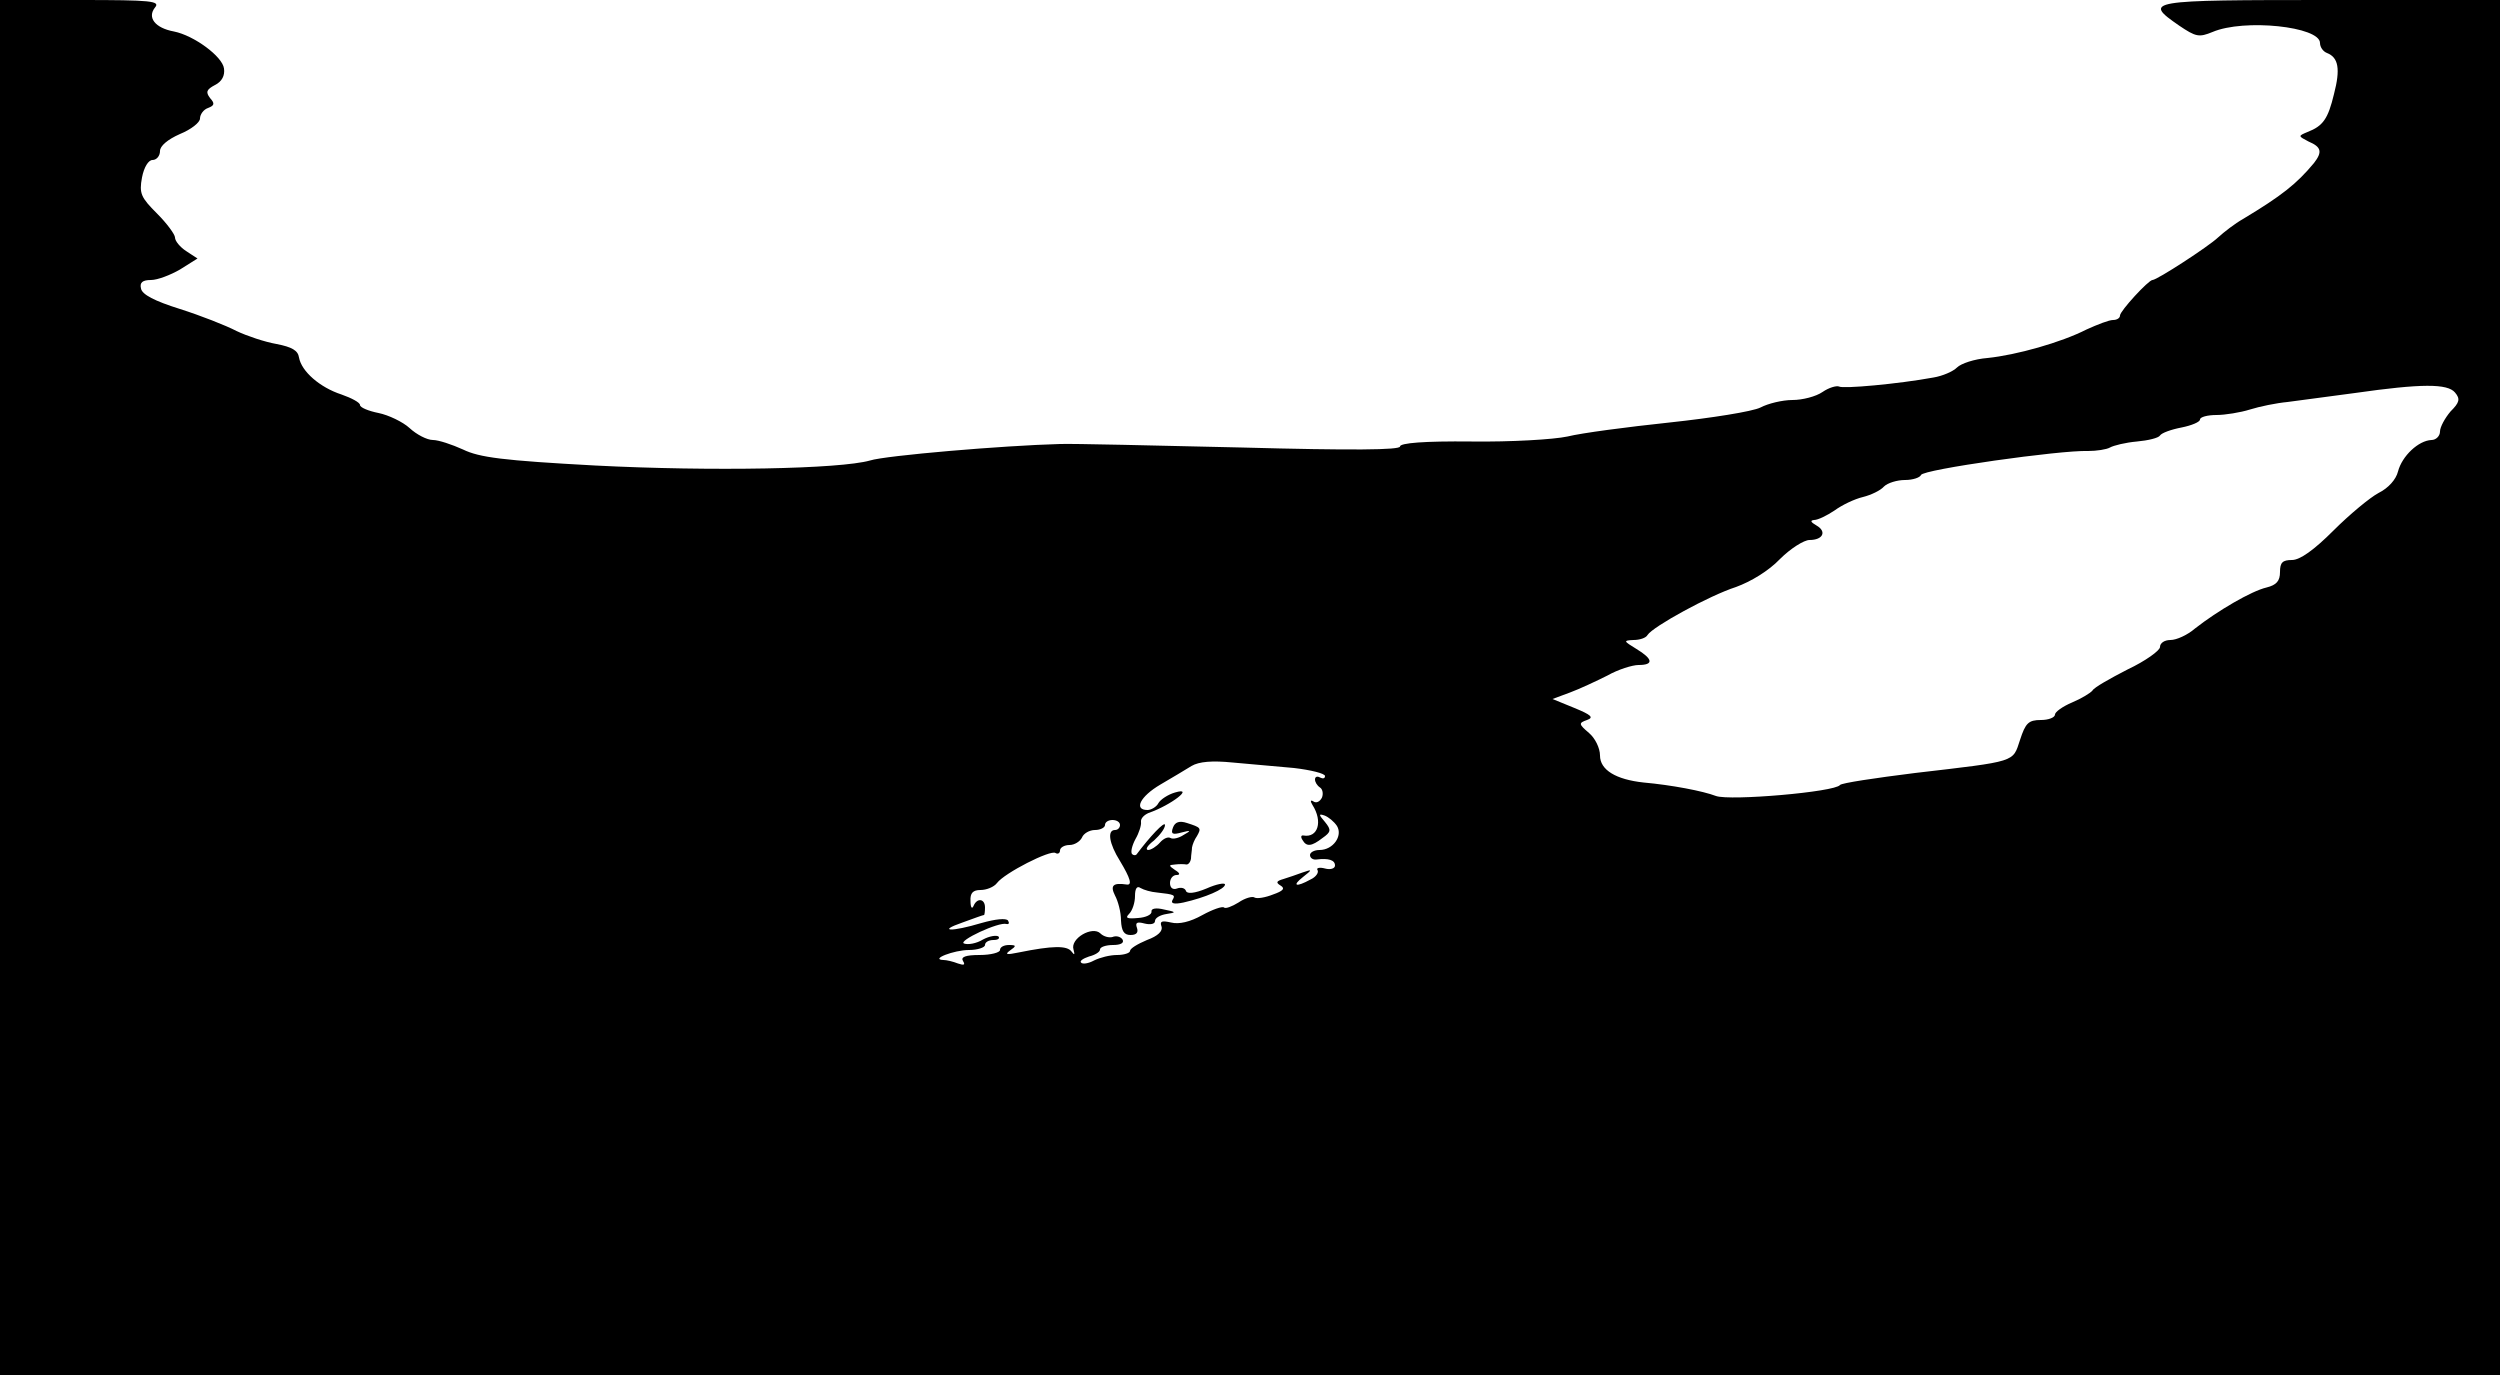
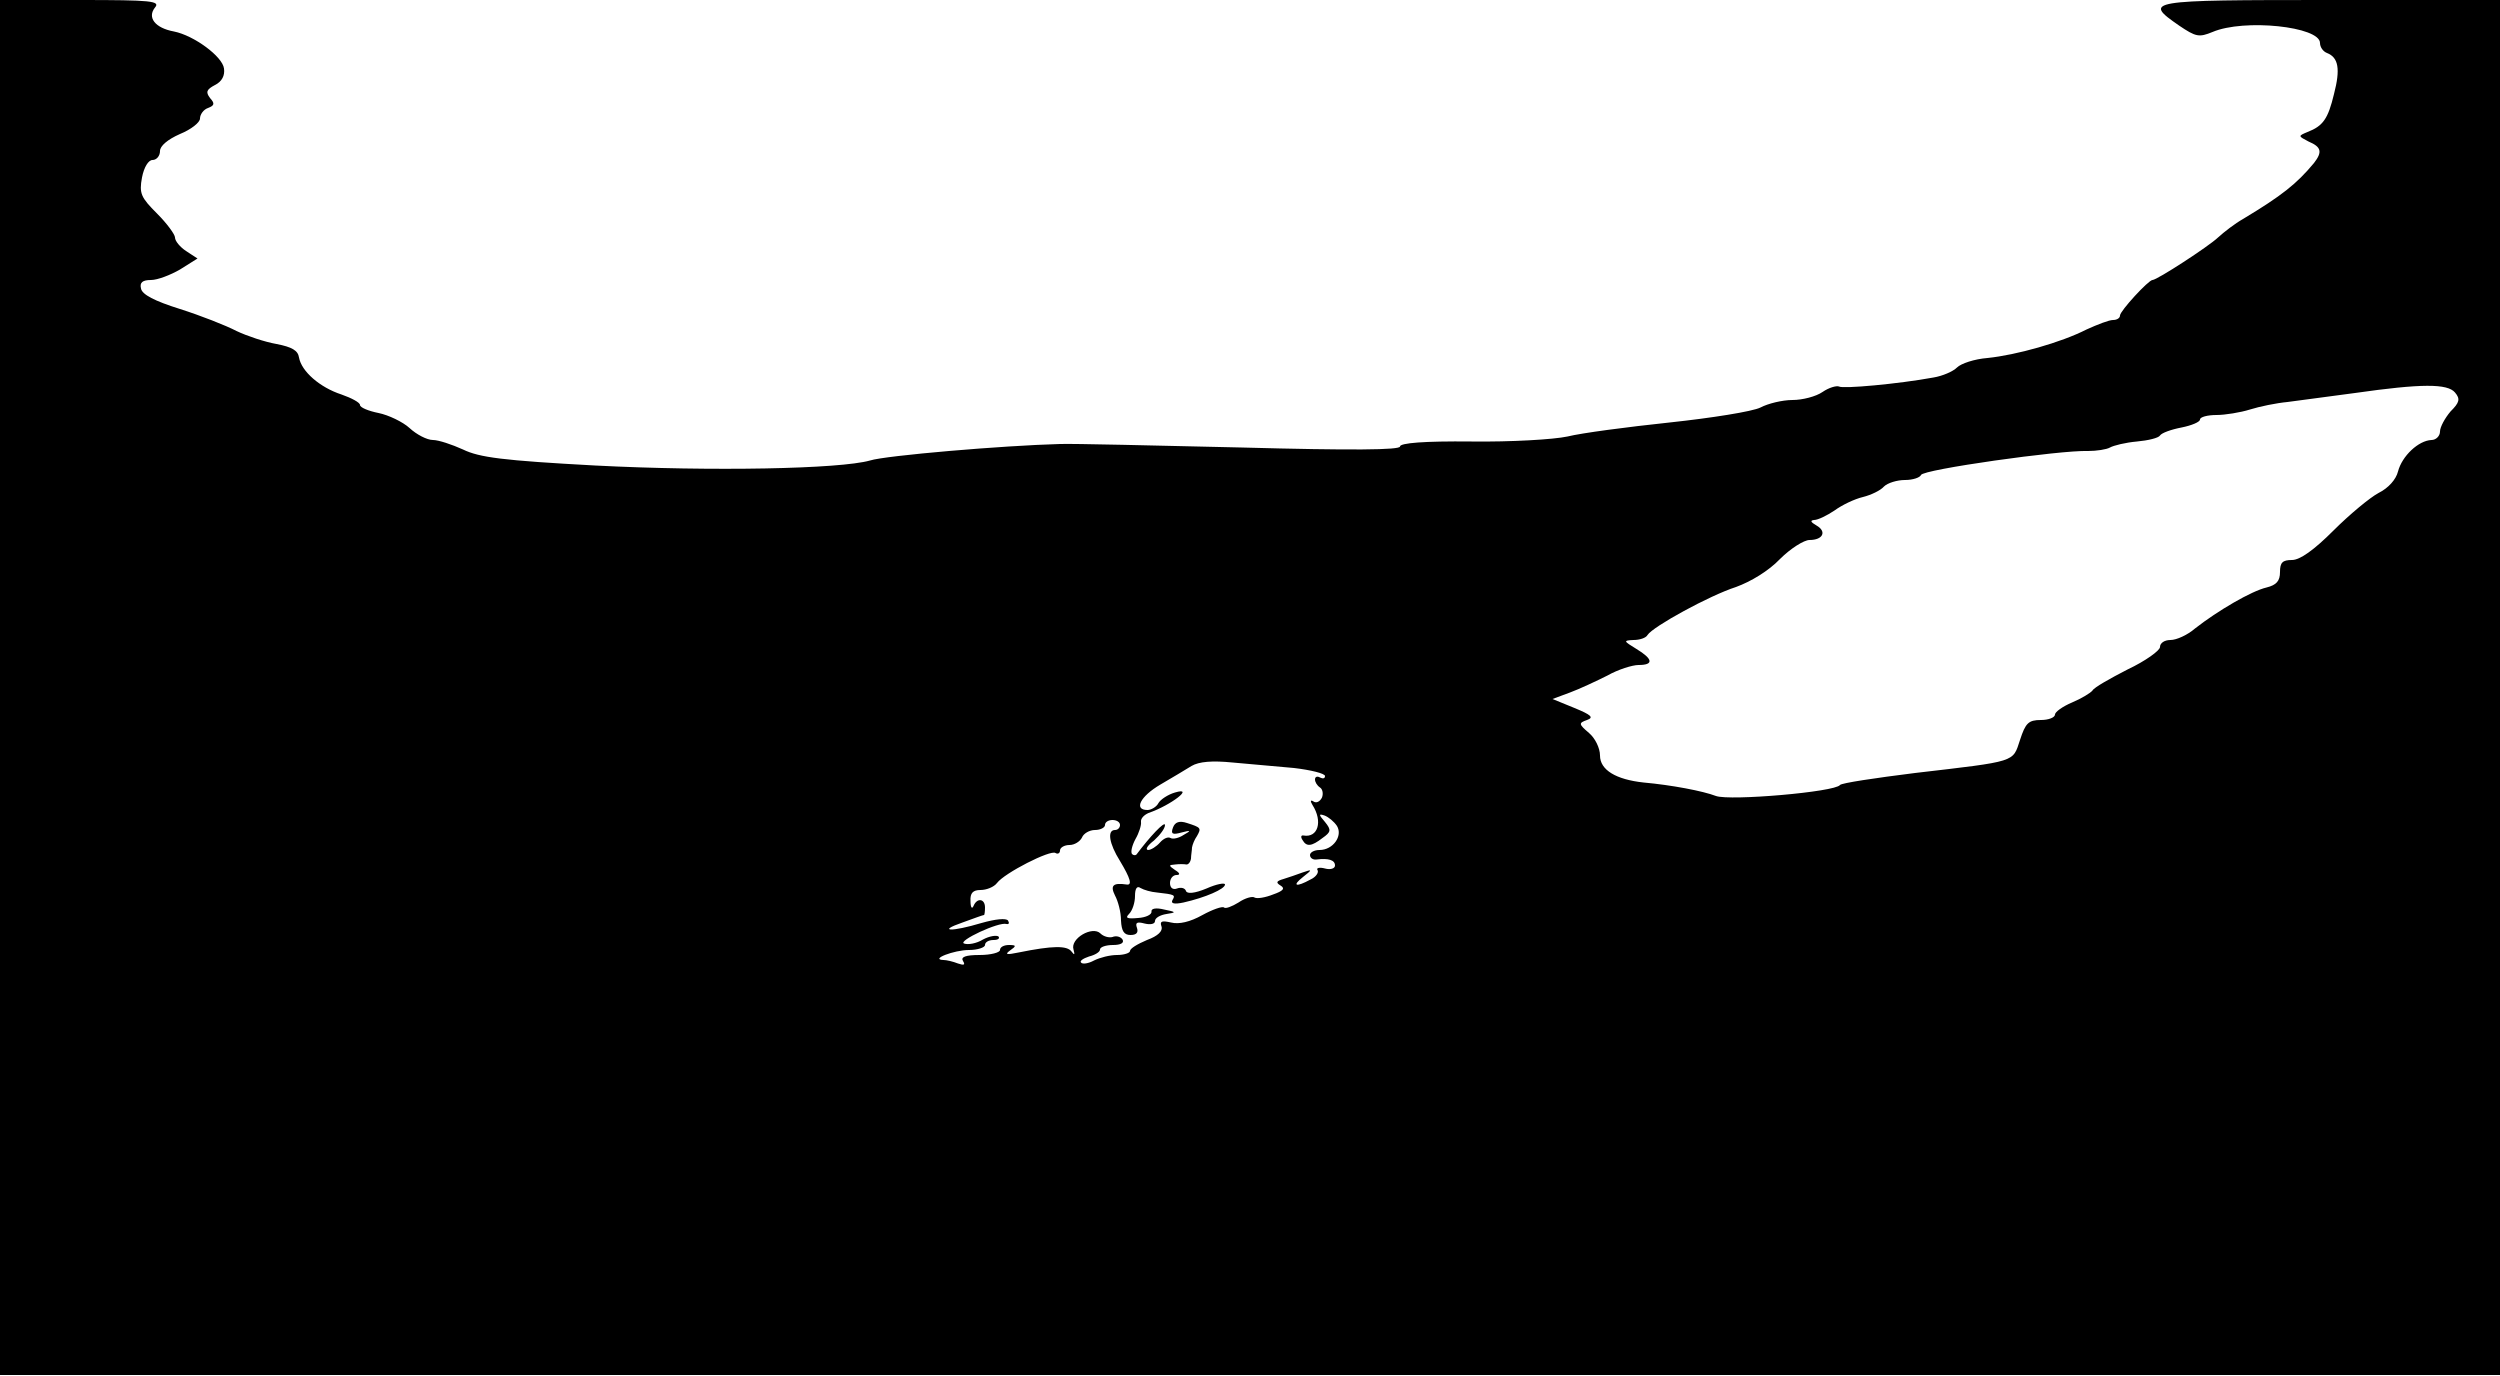
- <svg xmlns="http://www.w3.org/2000/svg" version="1.0" width="500pt" height="275pt" viewBox="0 0 500 275" preserveAspectRatio="xMidYMid meet">
-   <g transform="translate(0,275) scale(0.1,-0.1)" fill="#000000" stroke="none">
-     <path d="M0 1375 l0 -1375 2500 0 2500 0 0 1375 0 1375 -340 0 c-368 0 -374 -1 -302 -51 34 -23 40 -24 67 -13 63 27 215 11 215 -22 0 -8 6 -17 14 -20 23 -9 27 -32 14 -82 -12 -50 -22 -64 -53 -76 -19 -8 -19 -8 2 -19 26 -11 28 -21 11 -43 -35 -42 -64 -65 -142 -112 -16 -9 -38 -26 -50 -37 -19 -18 -122 -85 -131 -85 -8 0 -65 -62 -65 -71 0 -5 -6 -9 -14 -9 -8 0 -31 -9 -53 -19 -51 -26 -140 -51 -198 -57 -26 -2 -53 -11 -61 -19 -8 -8 -29 -17 -47 -20 -71 -13 -182 -23 -189 -18 -5 2 -20 -2 -33 -11 -13 -9 -40 -16 -60 -16 -20 0 -49 -7 -64 -15 -16 -8 -98 -21 -182 -30 -85 -9 -176 -21 -204 -28 -28 -6 -113 -11 -192 -10 -95 1 -143 -3 -143 -10 0 -7 -95 -8 -317 -2 -175 4 -338 8 -363 7 -113 -3 -349 -23 -380 -33 -60 -17 -316 -22 -550 -10 -184 10 -231 16 -264 32 -22 10 -49 19 -60 19 -12 0 -33 11 -47 24 -13 12 -42 26 -62 30 -20 4 -37 11 -37 16 0 5 -17 14 -37 21 -43 14 -80 46 -85 74 -2 14 -14 21 -45 27 -23 4 -59 16 -80 26 -21 11 -72 31 -113 44 -51 16 -76 29 -78 41 -3 12 3 17 20 17 13 0 39 10 58 21 l35 22 -23 15 c-12 8 -22 20 -22 27 0 6 -16 28 -36 48 -32 32 -36 40 -30 72 4 21 13 35 21 35 8 0 15 8 15 18 0 10 15 23 40 34 22 9 40 23 40 31 0 8 7 18 16 21 13 5 14 9 4 20 -9 12 -7 17 10 26 14 7 20 19 18 33 -3 24 -60 66 -100 74 -38 7 -54 28 -38 48 11 13 -7 15 -149 15 l-161 0 0 -1375z m4910 590 c11 -13 9 -20 -9 -38 -11 -13 -21 -31 -21 -40 0 -9 -8 -17 -17 -17 -26 -1 -59 -32 -67 -63 -4 -16 -19 -33 -39 -43 -17 -9 -58 -43 -90 -75 -39 -39 -67 -59 -83 -59 -19 0 -24 -5 -24 -24 0 -18 -7 -26 -27 -31 -30 -7 -97 -46 -143 -82 -15 -13 -37 -23 -49 -23 -12 0 -21 -6 -21 -14 0 -7 -29 -28 -65 -45 -35 -18 -67 -36 -70 -42 -4 -5 -22 -16 -41 -24 -19 -8 -34 -19 -34 -24 0 -6 -13 -11 -28 -11 -25 0 -31 -6 -42 -40 -15 -45 -5 -42 -210 -66 -80 -10 -147 -20 -150 -24 -10 -14 -220 -32 -248 -22 -26 10 -89 22 -145 27 -55 6 -87 25 -87 54 0 15 -10 35 -22 45 -21 18 -21 20 -4 26 14 5 9 10 -25 24 l-44 18 35 13 c19 7 53 23 75 34 21 12 50 21 62 21 31 0 29 12 -4 32 -26 16 -27 17 -6 18 12 0 25 4 28 10 11 17 124 79 177 96 30 11 65 32 88 56 21 21 48 38 59 38 27 0 35 17 14 29 -12 7 -13 10 -5 11 8 0 26 9 41 19 15 11 40 23 57 27 16 4 35 13 42 21 7 7 26 13 42 13 16 0 30 5 32 10 3 11 279 50 334 48 17 0 37 3 44 7 7 4 31 10 54 12 22 2 43 7 46 12 3 5 22 12 43 16 20 4 37 11 37 16 0 5 15 9 33 9 17 0 48 5 67 11 19 6 53 13 75 15 22 3 83 11 135 18 133 19 185 19 200 1z m-2322 -751 c34 -4 62 -11 62 -16 0 -5 -4 -6 -10 -3 -5 3 -10 2 -10 -4 0 -5 4 -12 10 -16 5 -3 7 -12 4 -20 -4 -8 -11 -12 -17 -8 -6 4 -7 1 -2 -7 21 -33 11 -66 -18 -61 -5 1 -6 -3 -2 -9 8 -14 18 -13 40 4 17 12 18 16 5 32 -13 15 -13 17 -1 13 8 -3 19 -12 25 -21 12 -20 -8 -48 -35 -48 -11 0 -19 -5 -19 -10 0 -6 6 -10 13 -9 24 3 37 -1 37 -12 0 -6 -9 -9 -20 -6 -11 3 -18 1 -15 -3 3 -5 -3 -14 -14 -19 -29 -16 -38 -13 -15 5 19 15 19 16 -1 9 -11 -4 -28 -10 -38 -13 -14 -4 -16 -7 -6 -13 10 -6 5 -11 -15 -18 -15 -6 -32 -9 -37 -6 -4 3 -19 -1 -32 -10 -13 -8 -26 -13 -29 -10 -3 3 -23 -4 -43 -15 -25 -14 -47 -19 -63 -15 -18 4 -23 3 -19 -8 3 -9 -7 -19 -29 -27 -19 -8 -34 -17 -34 -22 0 -4 -12 -8 -26 -8 -14 0 -34 -5 -46 -11 -11 -6 -23 -8 -26 -4 -3 3 4 8 16 12 12 3 22 9 22 14 0 5 12 9 26 9 15 0 23 4 19 11 -4 6 -13 8 -20 5 -7 -2 -18 1 -24 7 -16 16 -61 -10 -54 -32 3 -11 2 -12 -4 -4 -9 12 -37 12 -106 -2 -24 -5 -28 -4 -17 4 13 9 13 11 -2 11 -10 0 -18 -4 -18 -10 0 -5 -18 -10 -41 -10 -28 0 -38 -4 -33 -12 5 -8 2 -9 -10 -5 -10 4 -23 7 -29 7 -28 1 21 20 51 20 17 0 32 5 32 10 0 6 8 10 17 10 9 0 13 3 10 7 -4 3 -18 1 -31 -6 -13 -8 -30 -11 -38 -8 -13 5 70 44 85 39 5 -1 6 2 3 7 -4 5 -25 3 -53 -5 -60 -18 -90 -17 -38 1 22 8 41 15 43 15 1 0 2 7 2 15 0 18 -16 20 -23 3 -3 -7 -6 -3 -6 10 -1 16 5 22 20 22 12 0 27 6 33 14 15 20 107 67 117 60 5 -3 9 0 9 5 0 6 9 11 19 11 10 0 21 7 25 15 3 8 15 15 26 15 11 0 20 5 20 10 0 6 7 10 15 10 8 0 15 -4 15 -10 0 -5 -4 -10 -10 -10 -16 0 -12 -27 10 -62 21 -35 25 -49 13 -47 -27 4 -33 -2 -23 -22 6 -11 12 -33 12 -50 1 -21 6 -29 19 -29 12 0 16 5 13 14 -4 11 0 13 15 9 12 -3 21 -1 21 5 0 6 10 12 23 14 20 3 20 4 -5 9 -16 4 -26 2 -25 -4 1 -6 -11 -12 -27 -13 -22 -2 -26 0 -18 8 7 7 12 23 12 36 0 15 4 21 11 16 7 -4 21 -8 33 -9 36 -4 37 -5 31 -15 -4 -7 3 -9 22 -5 44 10 83 27 83 36 0 4 -17 1 -37 -8 -24 -10 -39 -11 -41 -5 -2 6 -10 8 -18 5 -8 -3 -14 1 -14 11 0 9 6 16 13 16 8 0 7 4 -3 10 -13 9 -13 10 0 11 8 1 18 1 23 0 4 0 8 5 9 12 0 6 2 17 2 22 1 6 5 16 10 23 9 16 8 17 -20 26 -15 5 -24 2 -28 -9 -5 -13 -1 -15 17 -10 19 5 20 4 4 -5 -9 -6 -21 -9 -26 -6 -5 3 -14 -1 -21 -9 -7 -8 -18 -15 -24 -15 -6 1 -1 9 12 19 12 11 22 24 22 31 0 9 -31 -24 -57 -59 -2 -2 -6 -2 -9 1 -3 4 0 17 7 30 7 12 12 28 11 34 -1 7 6 14 15 18 46 16 93 53 53 41 -14 -4 -29 -14 -33 -21 -4 -8 -15 -14 -22 -14 -28 0 -15 27 26 51 22 13 51 30 62 37 15 9 42 11 82 7 33 -3 88 -8 123 -11z" />
+ <svg xmlns="http://www.w3.org/2000/svg" width="666.667" height="366.667" preserveAspectRatio="xMidYMid meet" version="1.0" viewBox="0 0 500 275">
+   <g fill="#000" stroke="none">
+     <path d="M0 1375 l0 -1375 2500 0 2500 0 0 1375 0 1375 -340 0 c-368 0 -374 -1 -302 -51 34 -23 40 -24 67 -13 63 27 215 11 215 -22 0 -8 6 -17 14 -20 23 -9 27 -32 14 -82 -12 -50 -22 -64 -53 -76 -19 -8 -19 -8 2 -19 26 -11 28 -21 11 -43 -35 -42 -64 -65 -142 -112 -16 -9 -38 -26 -50 -37 -19 -18 -122 -85 -131 -85 -8 0 -65 -62 -65 -71 0 -5 -6 -9 -14 -9 -8 0 -31 -9 -53 -19 -51 -26 -140 -51 -198 -57 -26 -2 -53 -11 -61 -19 -8 -8 -29 -17 -47 -20 -71 -13 -182 -23 -189 -18 -5 2 -20 -2 -33 -11 -13 -9 -40 -16 -60 -16 -20 0 -49 -7 -64 -15 -16 -8 -98 -21 -182 -30 -85 -9 -176 -21 -204 -28 -28 -6 -113 -11 -192 -10 -95 1 -143 -3 -143 -10 0 -7 -95 -8 -317 -2 -175 4 -338 8 -363 7 -113 -3 -349 -23 -380 -33 -60 -17 -316 -22 -550 -10 -184 10 -231 16 -264 32 -22 10 -49 19 -60 19 -12 0 -33 11 -47 24 -13 12 -42 26 -62 30 -20 4 -37 11 -37 16 0 5 -17 14 -37 21 -43 14 -80 46 -85 74 -2 14 -14 21 -45 27 -23 4 -59 16 -80 26 -21 11 -72 31 -113 44 -51 16 -76 29 -78 41 -3 12 3 17 20 17 13 0 39 10 58 21 l35 22 -23 15 c-12 8 -22 20 -22 27 0 6 -16 28 -36 48 -32 32 -36 40 -30 72 4 21 13 35 21 35 8 0 15 8 15 18 0 10 15 23 40 34 22 9 40 23 40 31 0 8 7 18 16 21 13 5 14 9 4 20 -9 12 -7 17 10 26 14 7 20 19 18 33 -3 24 -60 66 -100 74 -38 7 -54 28 -38 48 11 13 -7 15 -149 15 l-161 0 0 -1375z m4910 590 c11 -13 9 -20 -9 -38 -11 -13 -21 -31 -21 -40 0 -9 -8 -17 -17 -17 -26 -1 -59 -32 -67 -63 -4 -16 -19 -33 -39 -43 -17 -9 -58 -43 -90 -75 -39 -39 -67 -59 -83 -59 -19 0 -24 -5 -24 -24 0 -18 -7 -26 -27 -31 -30 -7 -97 -46 -143 -82 -15 -13 -37 -23 -49 -23 -12 0 -21 -6 -21 -14 0 -7 -29 -28 -65 -45 -35 -18 -67 -36 -70 -42 -4 -5 -22 -16 -41 -24 -19 -8 -34 -19 -34 -24 0 -6 -13 -11 -28 -11 -25 0 -31 -6 -42 -40 -15 -45 -5 -42 -210 -66 -80 -10 -147 -20 -150 -24 -10 -14 -220 -32 -248 -22 -26 10 -89 22 -145 27 -55 6 -87 25 -87 54 0 15 -10 35 -22 45 -21 18 -21 20 -4 26 14 5 9 10 -25 24 l-44 18 35 13 c19 7 53 23 75 34 21 12 50 21 62 21 31 0 29 12 -4 32 -26 16 -27 17 -6 18 12 0 25 4 28 10 11 17 124 79 177 96 30 11 65 32 88 56 21 21 48 38 59 38 27 0 35 17 14 29 -12 7 -13 10 -5 11 8 0 26 9 41 19 15 11 40 23 57 27 16 4 35 13 42 21 7 7 26 13 42 13 16 0 30 5 32 10 3 11 279 50 334 48 17 0 37 3 44 7 7 4 31 10 54 12 22 2 43 7 46 12 3 5 22 12 43 16 20 4 37 11 37 16 0 5 15 9 33 9 17 0 48 5 67 11 19 6 53 13 75 15 22 3 83 11 135 18 133 19 185 19 200 1z m-2322 -751 c34 -4 62 -11 62 -16 0 -5 -4 -6 -10 -3 -5 3 -10 2 -10 -4 0 -5 4 -12 10 -16 5 -3 7 -12 4 -20 -4 -8 -11 -12 -17 -8 -6 4 -7 1 -2 -7 21 -33 11 -66 -18 -61 -5 1 -6 -3 -2 -9 8 -14 18 -13 40 4 17 12 18 16 5 32 -13 15 -13 17 -1 13 8 -3 19 -12 25 -21 12 -20 -8 -48 -35 -48 -11 0 -19 -5 -19 -10 0 -6 6 -10 13 -9 24 3 37 -1 37 -12 0 -6 -9 -9 -20 -6 -11 3 -18 1 -15 -3 3 -5 -3 -14 -14 -19 -29 -16 -38 -13 -15 5 19 15 19 16 -1 9 -11 -4 -28 -10 -38 -13 -14 -4 -16 -7 -6 -13 10 -6 5 -11 -15 -18 -15 -6 -32 -9 -37 -6 -4 3 -19 -1 -32 -10 -13 -8 -26 -13 -29 -10 -3 3 -23 -4 -43 -15 -25 -14 -47 -19 -63 -15 -18 4 -23 3 -19 -8 3 -9 -7 -19 -29 -27 -19 -8 -34 -17 -34 -22 0 -4 -12 -8 -26 -8 -14 0 -34 -5 -46 -11 -11 -6 -23 -8 -26 -4 -3 3 4 8 16 12 12 3 22 9 22 14 0 5 12 9 26 9 15 0 23 4 19 11 -4 6 -13 8 -20 5 -7 -2 -18 1 -24 7 -16 16 -61 -10 -54 -32 3 -11 2 -12 -4 -4 -9 12 -37 12 -106 -2 -24 -5 -28 -4 -17 4 13 9 13 11 -2 11 -10 0 -18 -4 -18 -10 0 -5 -18 -10 -41 -10 -28 0 -38 -4 -33 -12 5 -8 2 -9 -10 -5 -10 4 -23 7 -29 7 -28 1 21 20 51 20 17 0 32 5 32 10 0 6 8 10 17 10 9 0 13 3 10 7 -4 3 -18 1 -31 -6 -13 -8 -30 -11 -38 -8 -13 5 70 44 85 39 5 -1 6 2 3 7 -4 5 -25 3 -53 -5 -60 -18 -90 -17 -38 1 22 8 41 15 43 15 1 0 2 7 2 15 0 18 -16 20 -23 3 -3 -7 -6 -3 -6 10 -1 16 5 22 20 22 12 0 27 6 33 14 15 20 107 67 117 60 5 -3 9 0 9 5 0 6 9 11 19 11 10 0 21 7 25 15 3 8 15 15 26 15 11 0 20 5 20 10 0 6 7 10 15 10 8 0 15 -4 15 -10 0 -5 -4 -10 -10 -10 -16 0 -12 -27 10 -62 21 -35 25 -49 13 -47 -27 4 -33 -2 -23 -22 6 -11 12 -33 12 -50 1 -21 6 -29 19 -29 12 0 16 5 13 14 -4 11 0 13 15 9 12 -3 21 -1 21 5 0 6 10 12 23 14 20 3 20 4 -5 9 -16 4 -26 2 -25 -4 1 -6 -11 -12 -27 -13 -22 -2 -26 0 -18 8 7 7 12 23 12 36 0 15 4 21 11 16 7 -4 21 -8 33 -9 36 -4 37 -5 31 -15 -4 -7 3 -9 22 -5 44 10 83 27 83 36 0 4 -17 1 -37 -8 -24 -10 -39 -11 -41 -5 -2 6 -10 8 -18 5 -8 -3 -14 1 -14 11 0 9 6 16 13 16 8 0 7 4 -3 10 -13 9 -13 10 0 11 8 1 18 1 23 0 4 0 8 5 9 12 0 6 2 17 2 22 1 6 5 16 10 23 9 16 8 17 -20 26 -15 5 -24 2 -28 -9 -5 -13 -1 -15 17 -10 19 5 20 4 4 -5 -9 -6 -21 -9 -26 -6 -5 3 -14 -1 -21 -9 -7 -8 -18 -15 -24 -15 -6 1 -1 9 12 19 12 11 22 24 22 31 0 9 -31 -24 -57 -59 -2 -2 -6 -2 -9 1 -3 4 0 17 7 30 7 12 12 28 11 34 -1 7 6 14 15 18 46 16 93 53 53 41 -14 -4 -29 -14 -33 -21 -4 -8 -15 -14 -22 -14 -28 0 -15 27 26 51 22 13 51 30 62 37 15 9 42 11 82 7 33 -3 88 -8 123 -11z" transform="translate(0,275) scale(0.1,-0.1)" />
  </g>
</svg>
